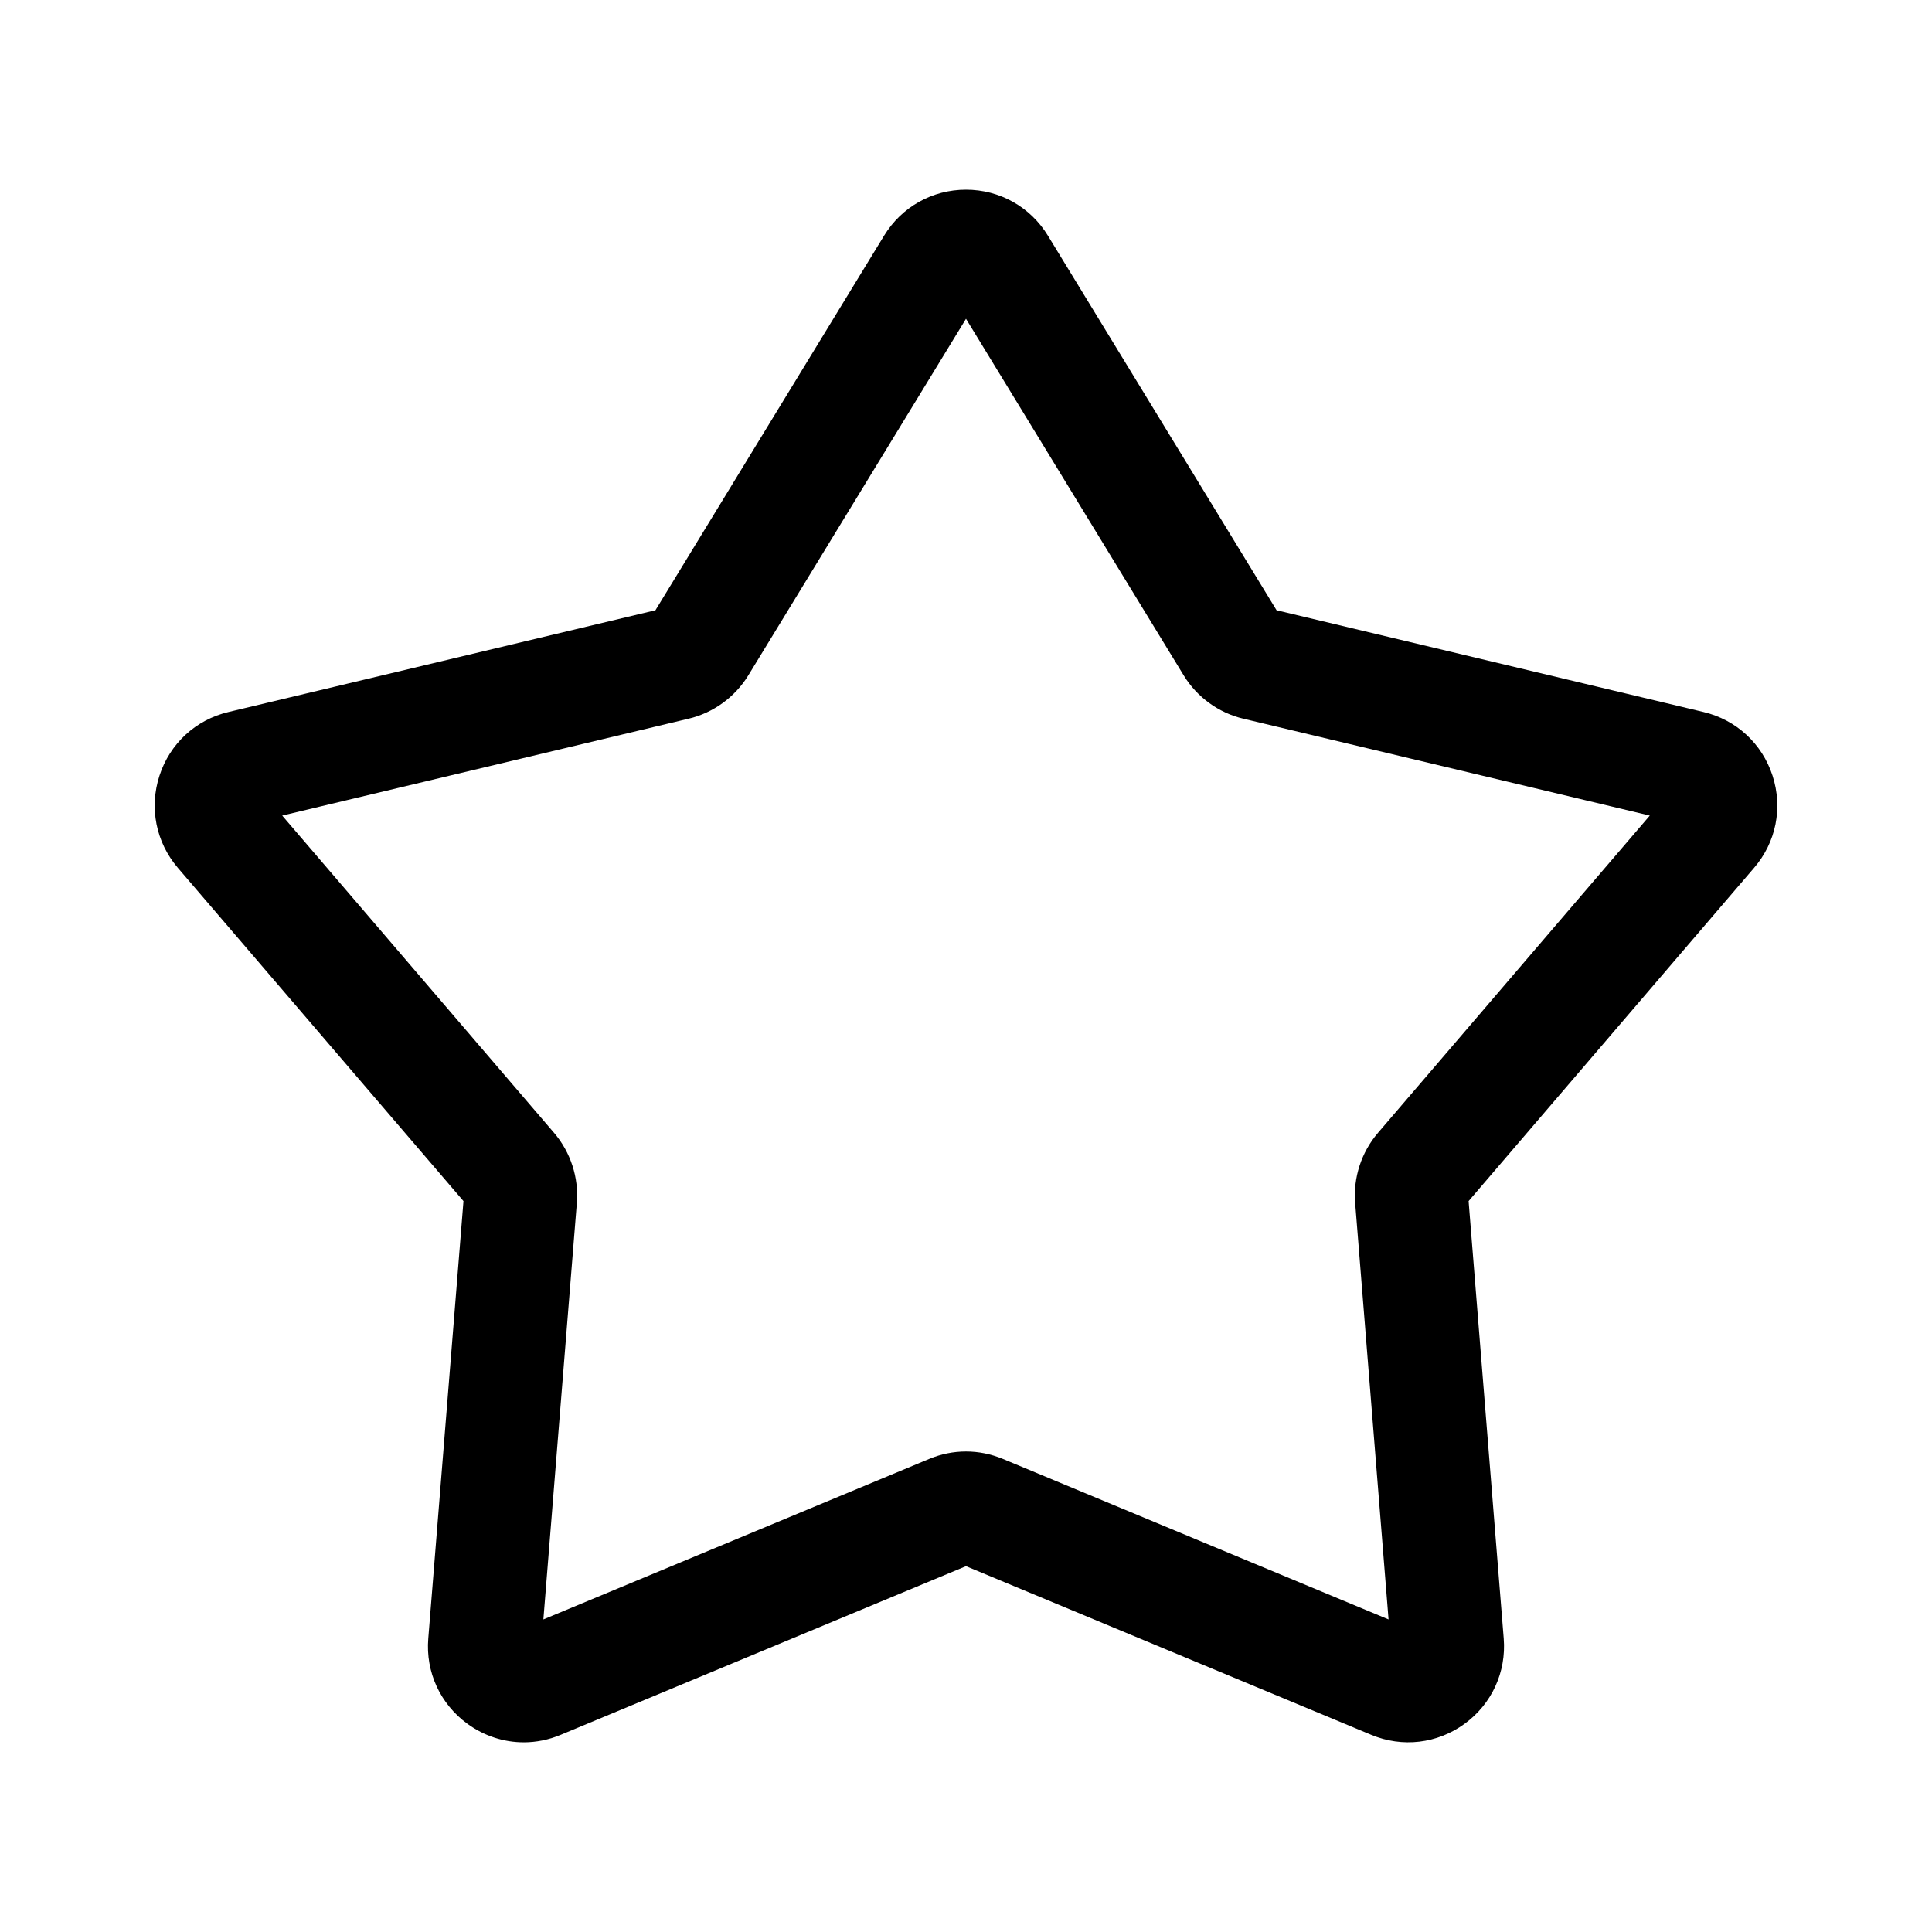
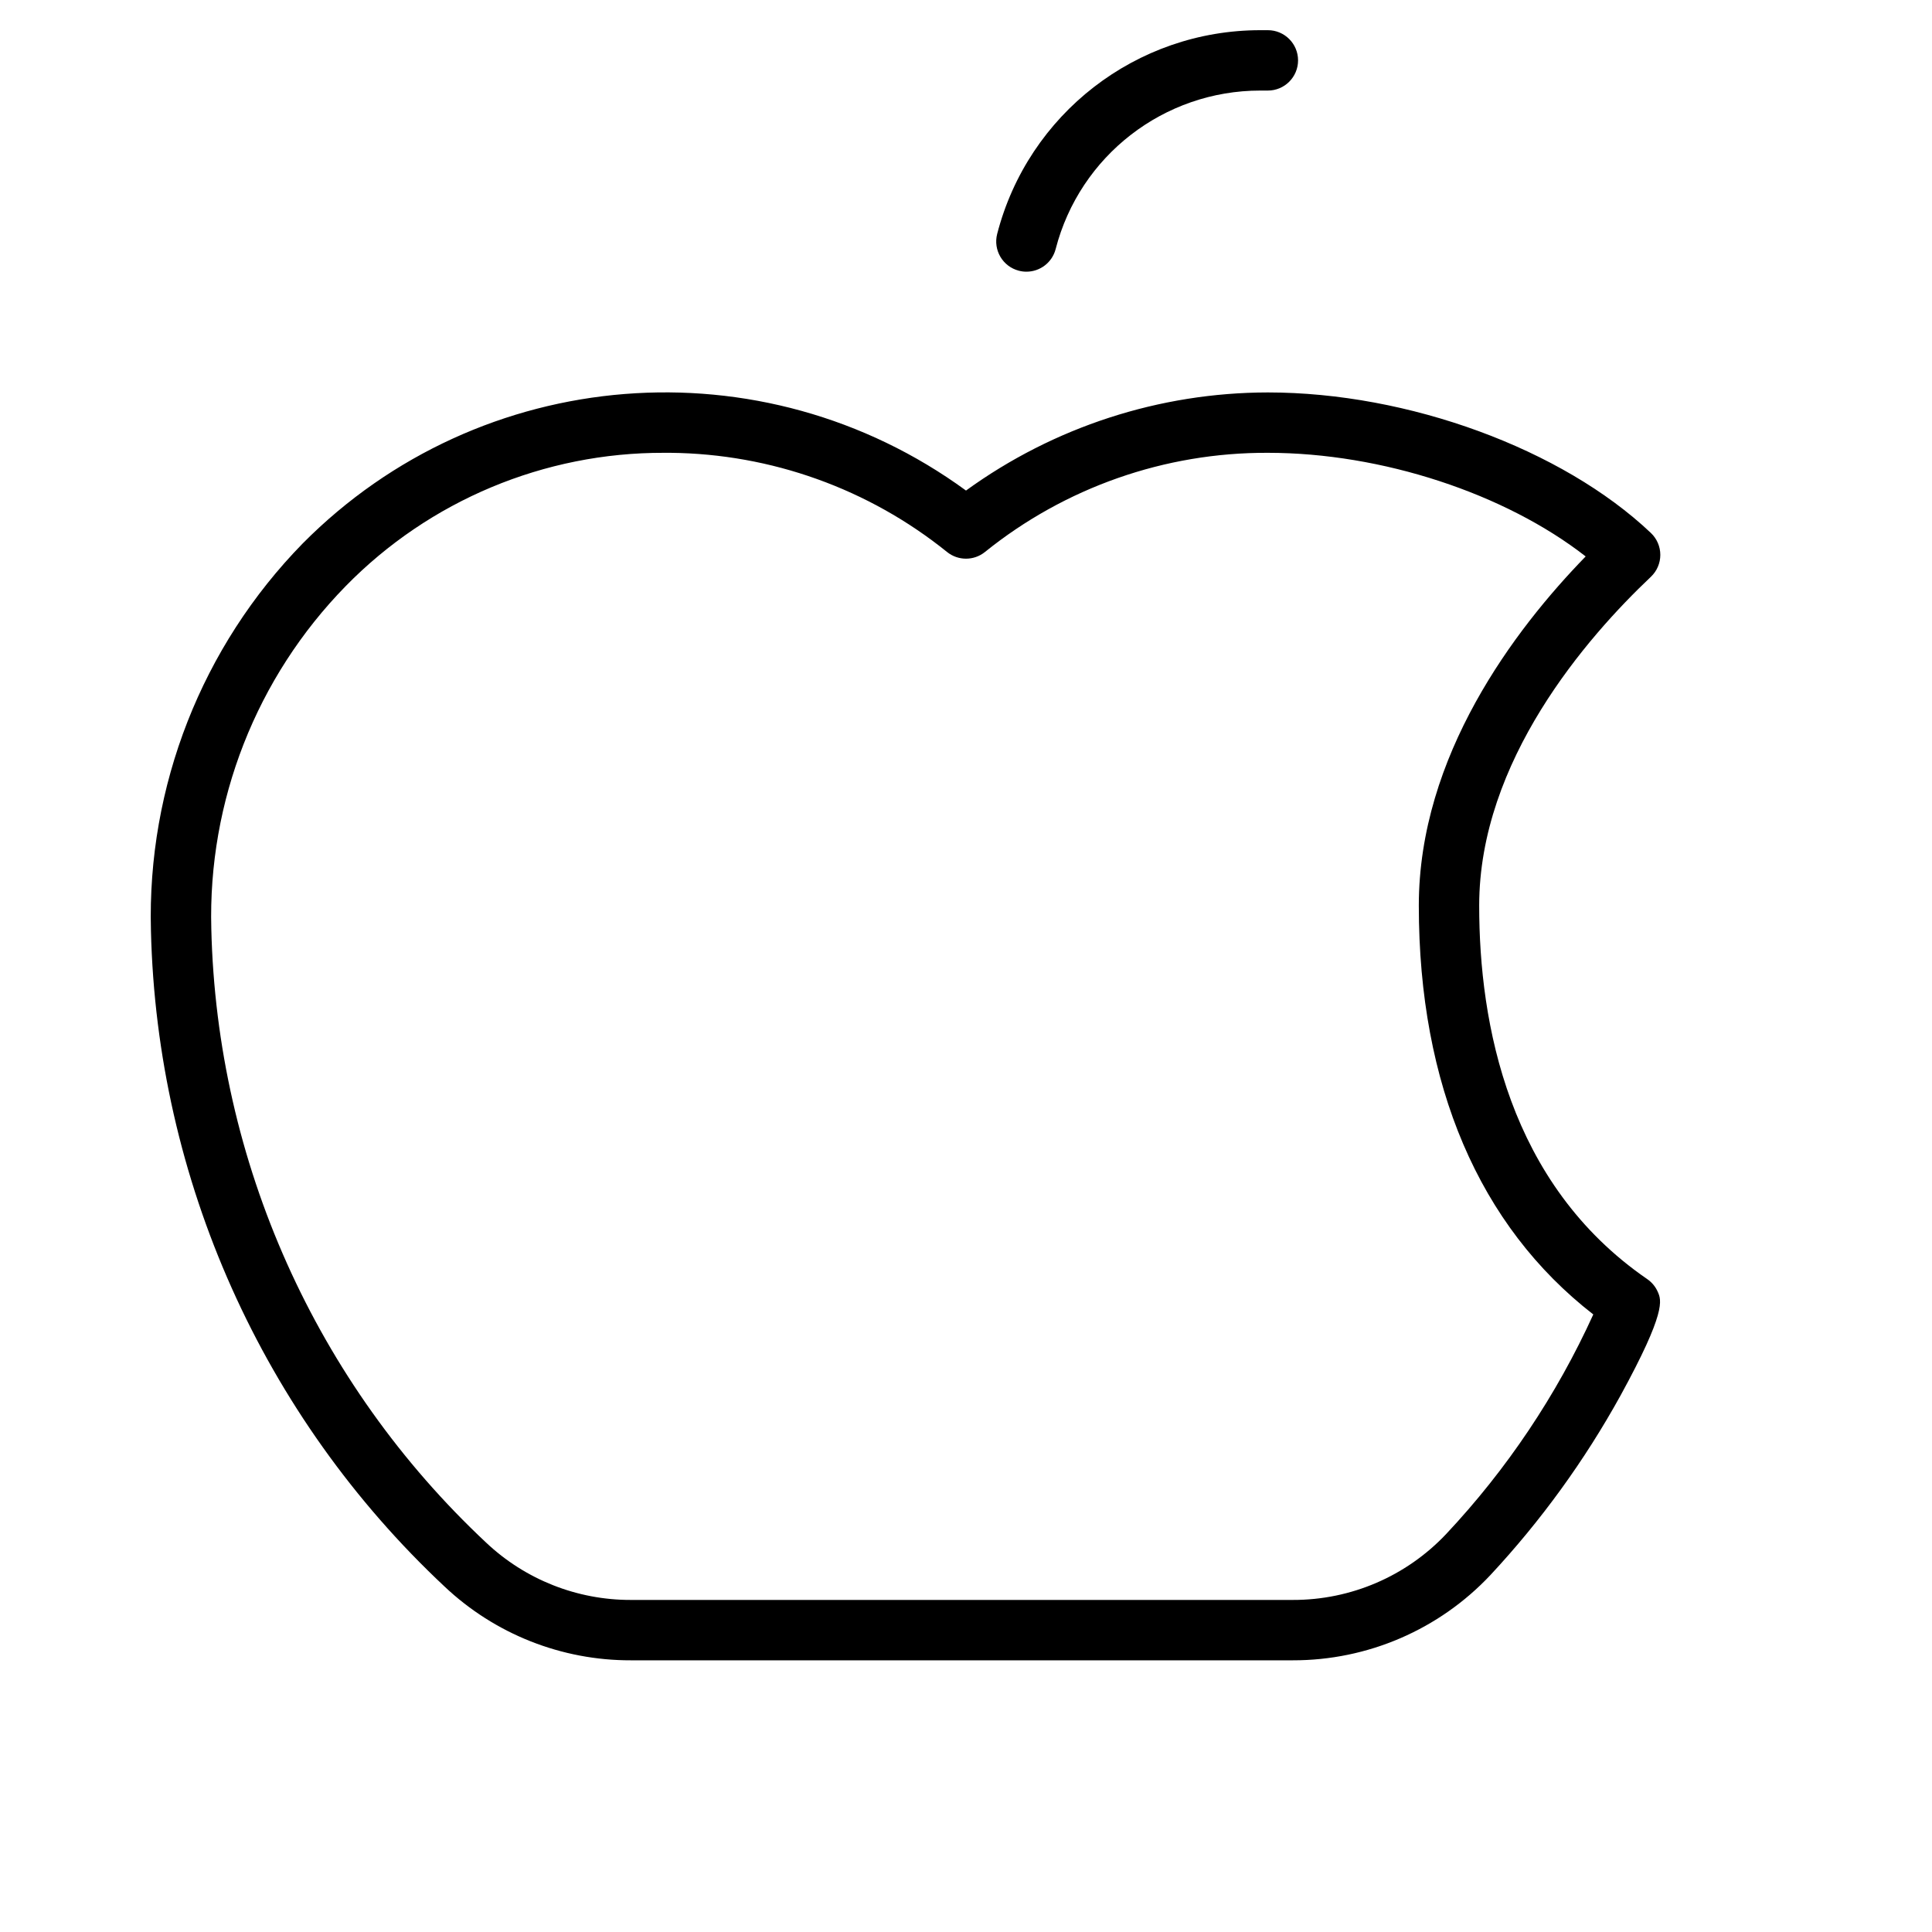
- <svg xmlns="http://www.w3.org/2000/svg" viewBox="0 0 28 28" fill="none">
-   <path d="M7.591 25.251C7.303 25.251 7.019 25.16 6.776 24.984C6.381 24.697 6.167 24.234 6.207 23.747L6.717 17.407L2.577 12.577C2.26 12.206 2.16 11.707 2.311 11.242C2.462 10.777 2.835 10.432 3.311 10.319L9.499 8.844L12.813 3.415C13.068 2.998 13.512 2.749 14 2.749C14.488 2.749 14.932 2.998 15.187 3.415H15.187L18.501 8.844L24.689 10.319C25.164 10.432 25.538 10.777 25.689 11.242C25.84 11.707 25.741 12.206 25.422 12.577L21.284 17.407L21.793 23.747C21.832 24.234 21.619 24.697 21.224 24.984C20.829 25.271 20.324 25.331 19.872 25.142L14 22.698L8.127 25.142C7.953 25.215 7.771 25.251 7.591 25.251ZM14 21.036C14.181 21.036 14.361 21.072 14.533 21.143L20.124 23.47L19.64 17.434C19.61 17.069 19.73 16.699 19.97 16.419L23.91 11.82L18.02 10.416C17.662 10.332 17.347 10.103 17.155 9.788L14 4.62L10.845 9.788C10.652 10.103 10.337 10.332 9.979 10.416L4.09 11.82L8.03 16.418C8.269 16.697 8.39 17.067 8.36 17.434L7.875 23.47L13.466 21.144C13.638 21.072 13.819 21.036 14 21.036ZM18.398 8.82L18.4 8.82C18.4 8.82 18.399 8.82 18.398 8.82Z" fill="currentColor" />
+ <svg xmlns="http://www.w3.org/2000/svg" width="32" height="32" fill="#000000" viewBox="0 0 256 256">
+   <path d="M218.27,169.49C199.86,156.84,196,135.6,196,120c0-19.17,14.25-35.53,22.75-43.57a4,4,0,0,0,0-5.81C207,59.48,186.59,52,168,52a68.3,68.3,0,0,0-40,13,67.61,67.61,0,0,0-87.88,7A70.65,70.65,0,0,0,20,123.3a123.11,123.11,0,0,0,38.9,86.92A35.81,35.81,0,0,0,83.6,220h87.7a35.84,35.84,0,0,0,26.19-11.3,119.93,119.93,0,0,0,17.24-23.79c6.08-11.1,5.42-12.62,4.94-13.72A4,4,0,0,0,218.27,169.49Zm-26.64,33.77A27.83,27.83,0,0,1,171.3,212H83.6a27.84,27.84,0,0,1-19.19-7.6A115.15,115.15,0,0,1,28,123.09,62.55,62.55,0,0,1,45.81,77.66,58.78,58.78,0,0,1,88,60h.84a59.37,59.37,0,0,1,36.66,13.15,4,4,0,0,0,5,0A59.35,59.35,0,0,1,168,60c15.12,0,31.45,5.41,42.11,13.73C200.68,83.42,188,100.16,188,120c0,23.79,8,42.44,23.12,54.17A107.64,107.64,0,0,1,191.63,203.26ZM132.13,31A36,36,0,0,1,167,4h1a4,4,0,0,1,0,8h-1a28,28,0,0,0-27.12,21A4,4,0,0,1,136,36a3.87,3.87,0,0,1-1-.13A4,4,0,0,1,132.13,31Z" />
</svg>
